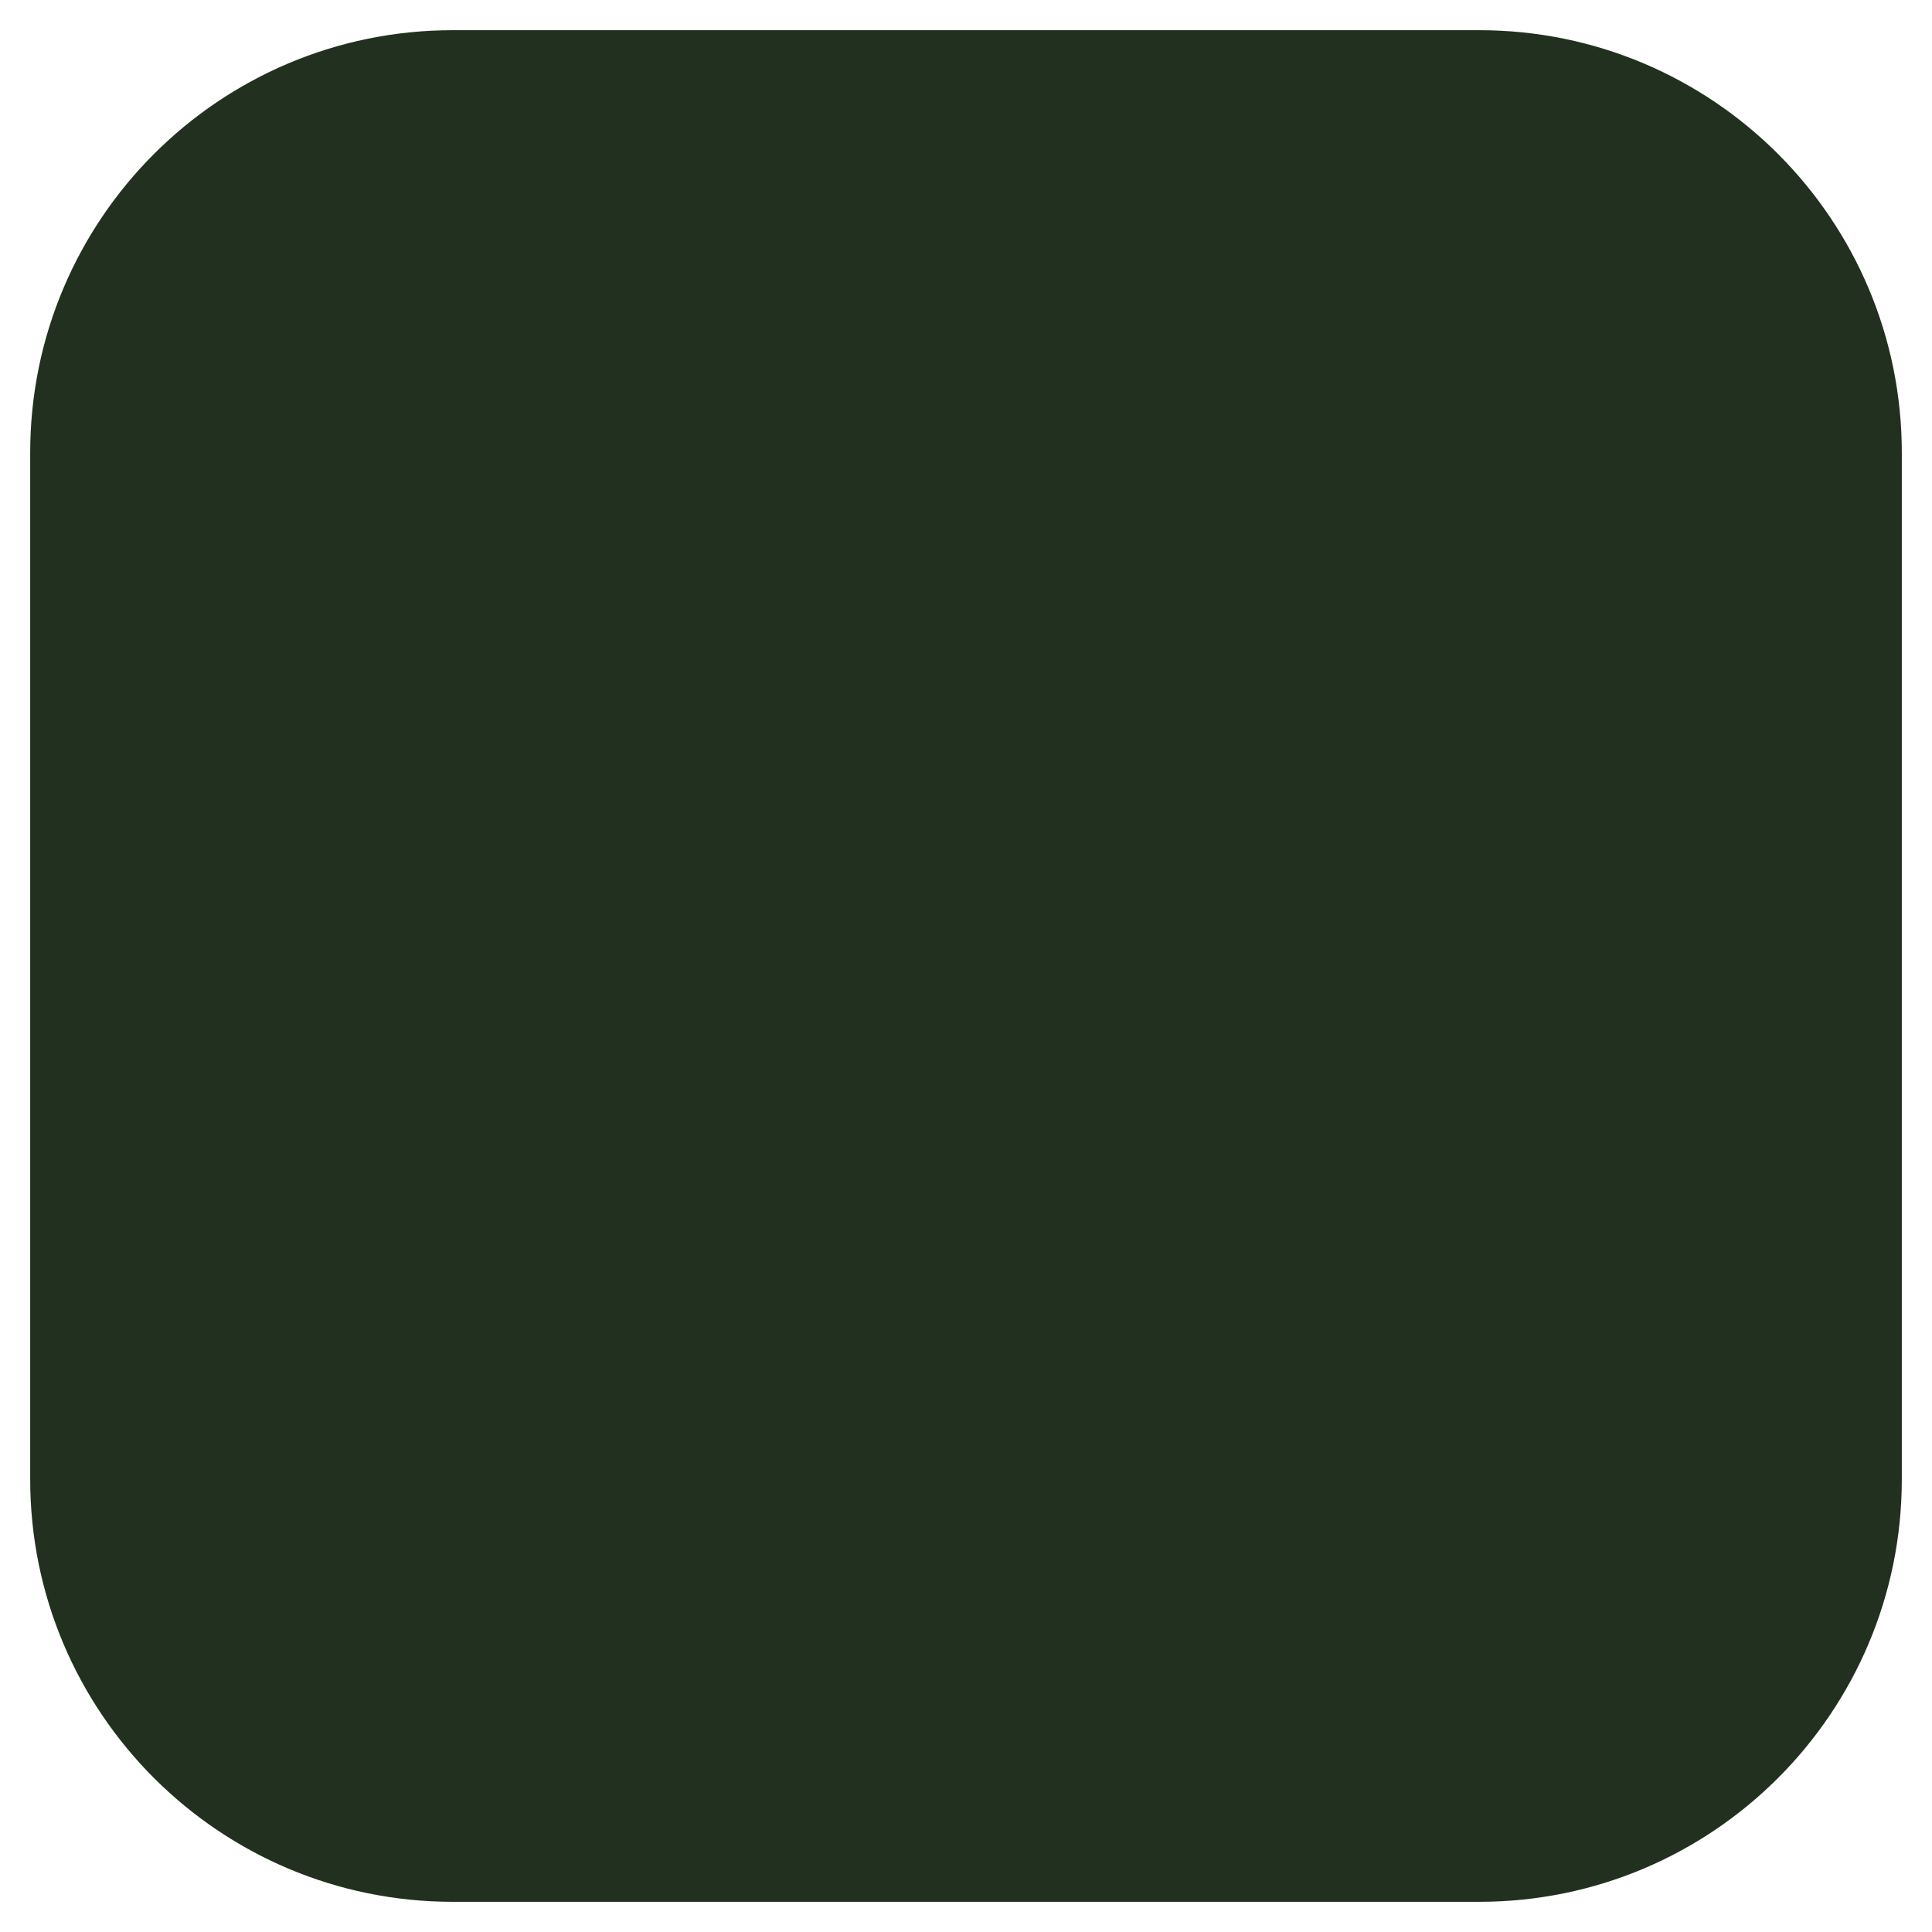
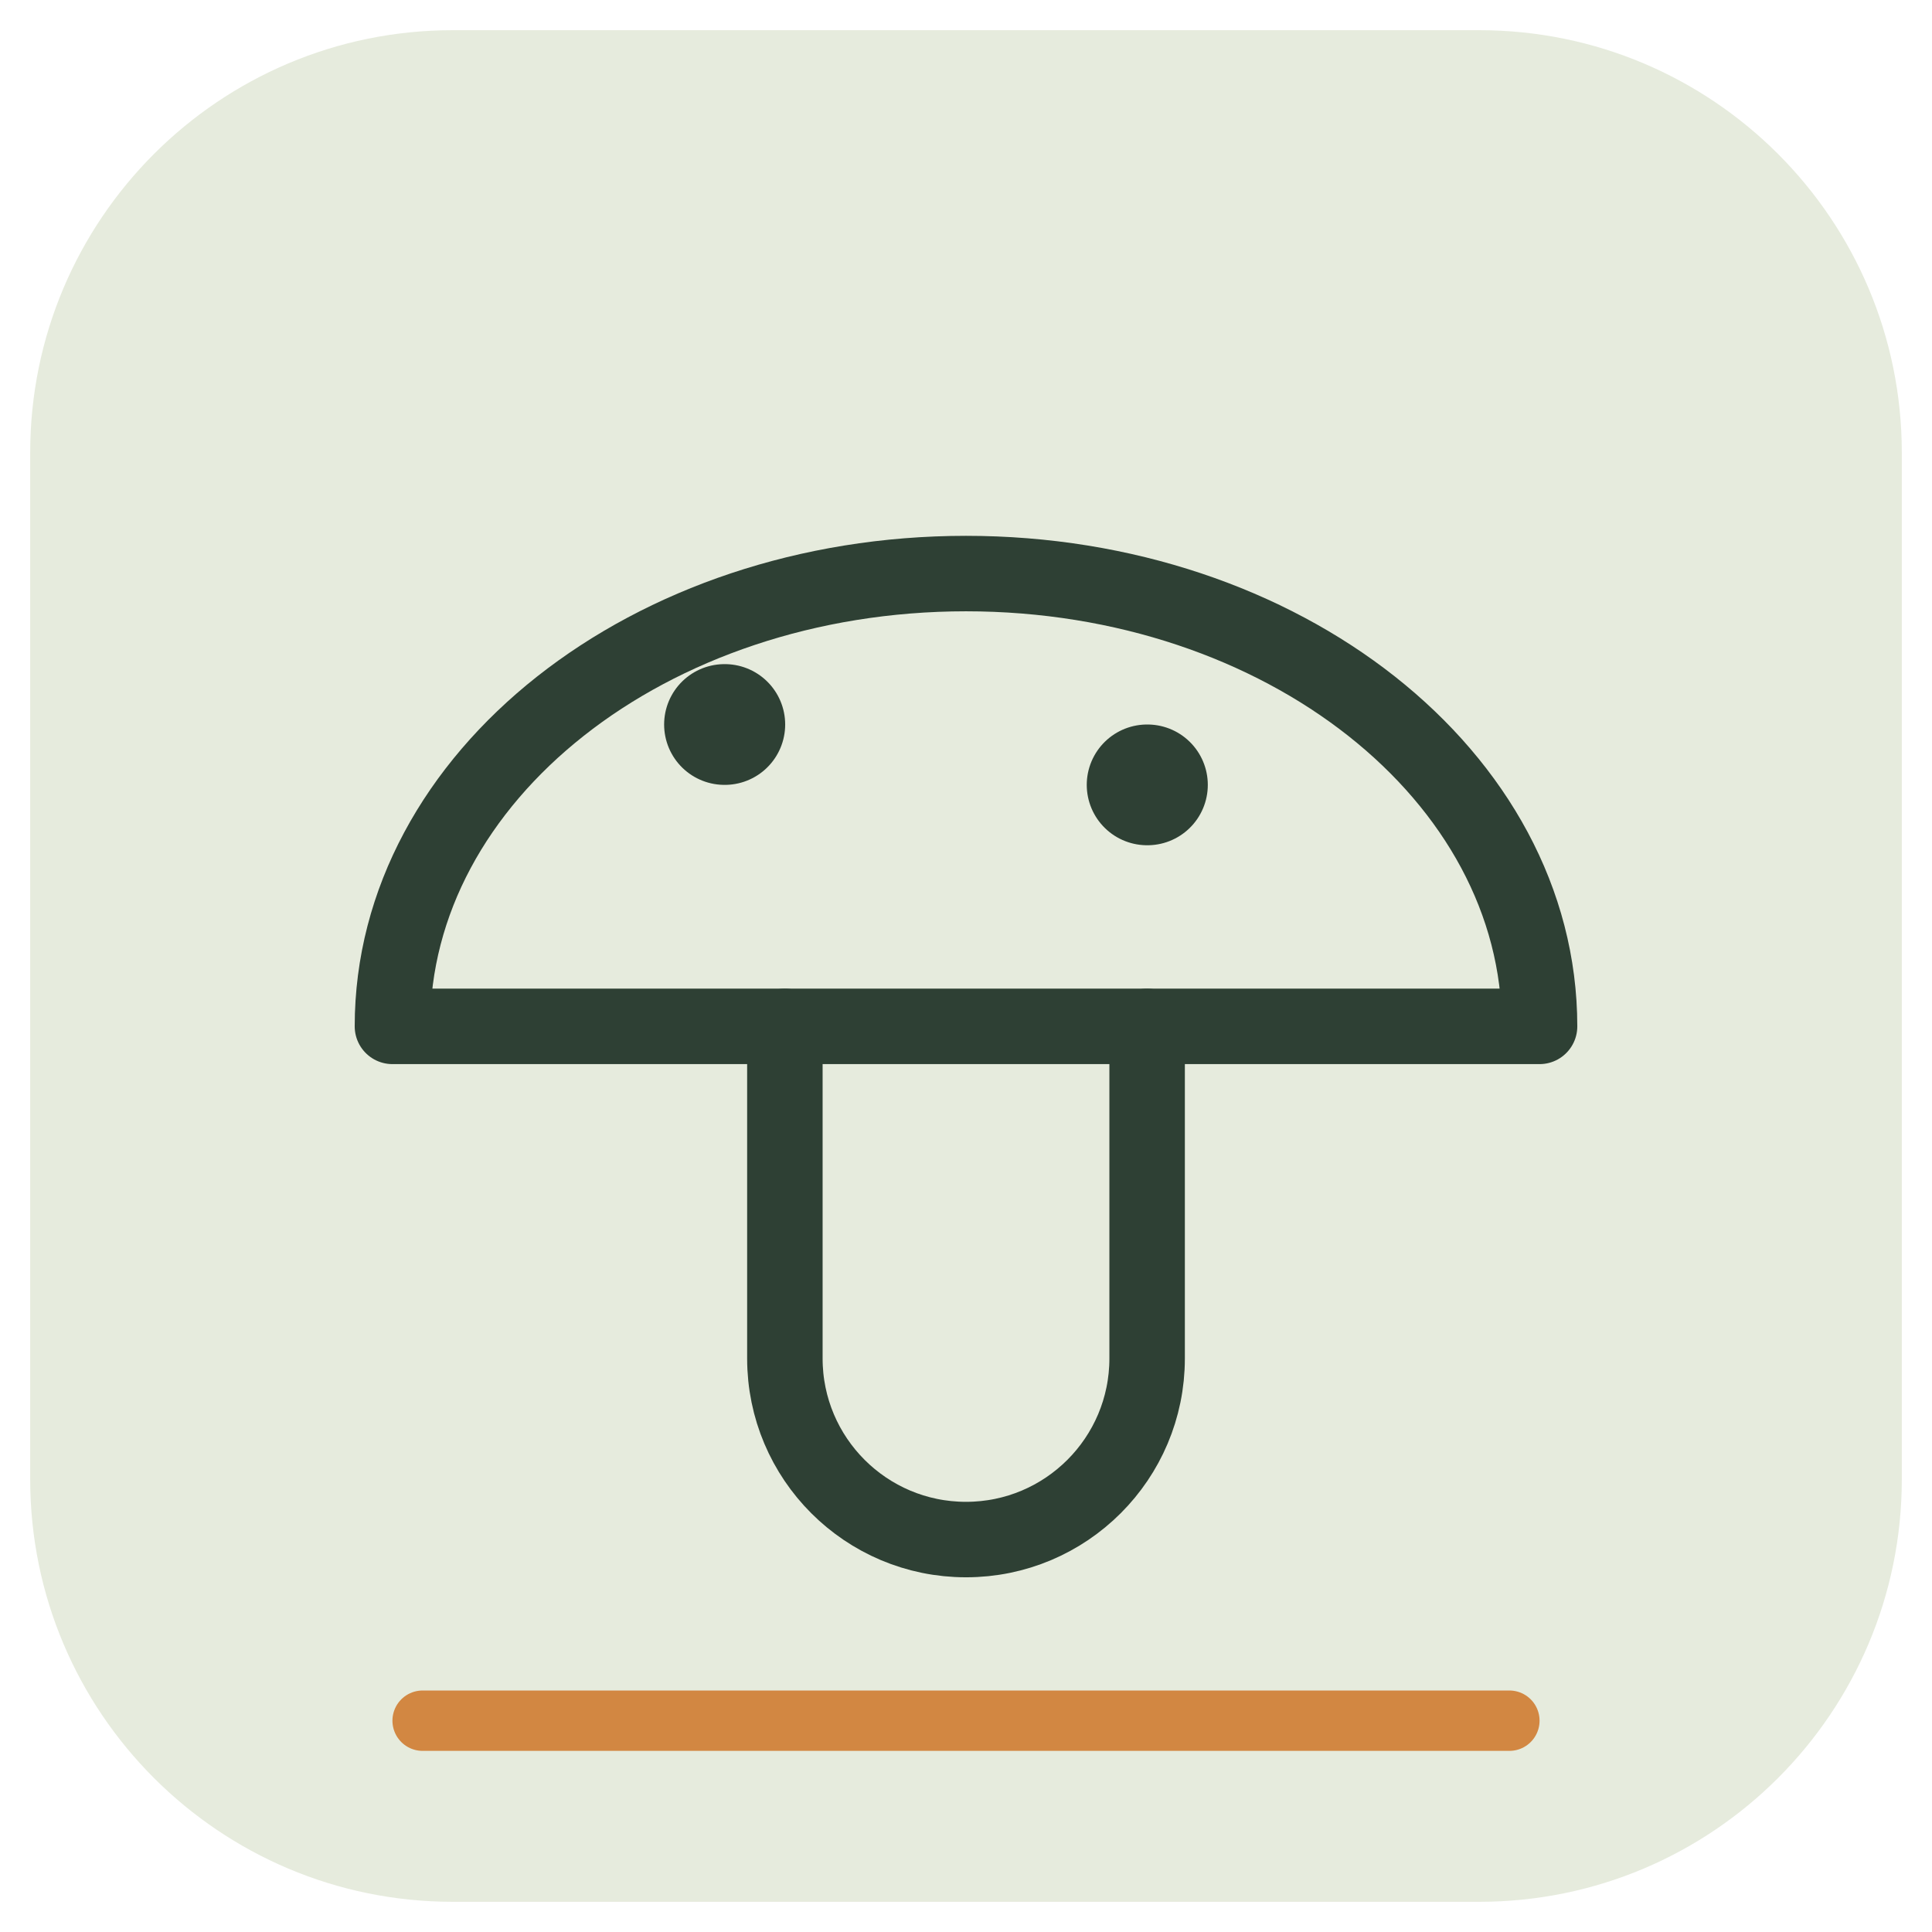
- <svg xmlns="http://www.w3.org/2000/svg" width="64" height="64" viewBox="0 0 64 64" role="img" aria-label="w-champignon" color="#22301F">
-   <rect x="1" y="1" width="62" height="62" rx="14" fill="#22301F" />
+ <svg xmlns="http://www.w3.org/2000/svg" width="64" height="64" viewBox="0 0 64 64" role="img" aria-label="w-champignon" color="#2E4034">
+   <rect x="1" y="1" width="62" height="62" rx="14" fill="#E6EBDD" />
  <g stroke="currentColor" fill="none" stroke-width="2.5" stroke-linecap="round" stroke-linejoin="round">
    <path d="M13 34a19 15 0 0 1 38 0z" />
    <path d="M26 34v11a6 6 0 0 0 12 0V34" />
    <path d="M24 24h.01M38 26h.01" stroke-width="4" />
  </g>
-   <path d="M14 57h36" stroke="#22301F" stroke-width="2" stroke-linecap="round" />
+   <path d="M14 57h36" stroke="#D28742" stroke-width="2" stroke-linecap="round" />
</svg>
